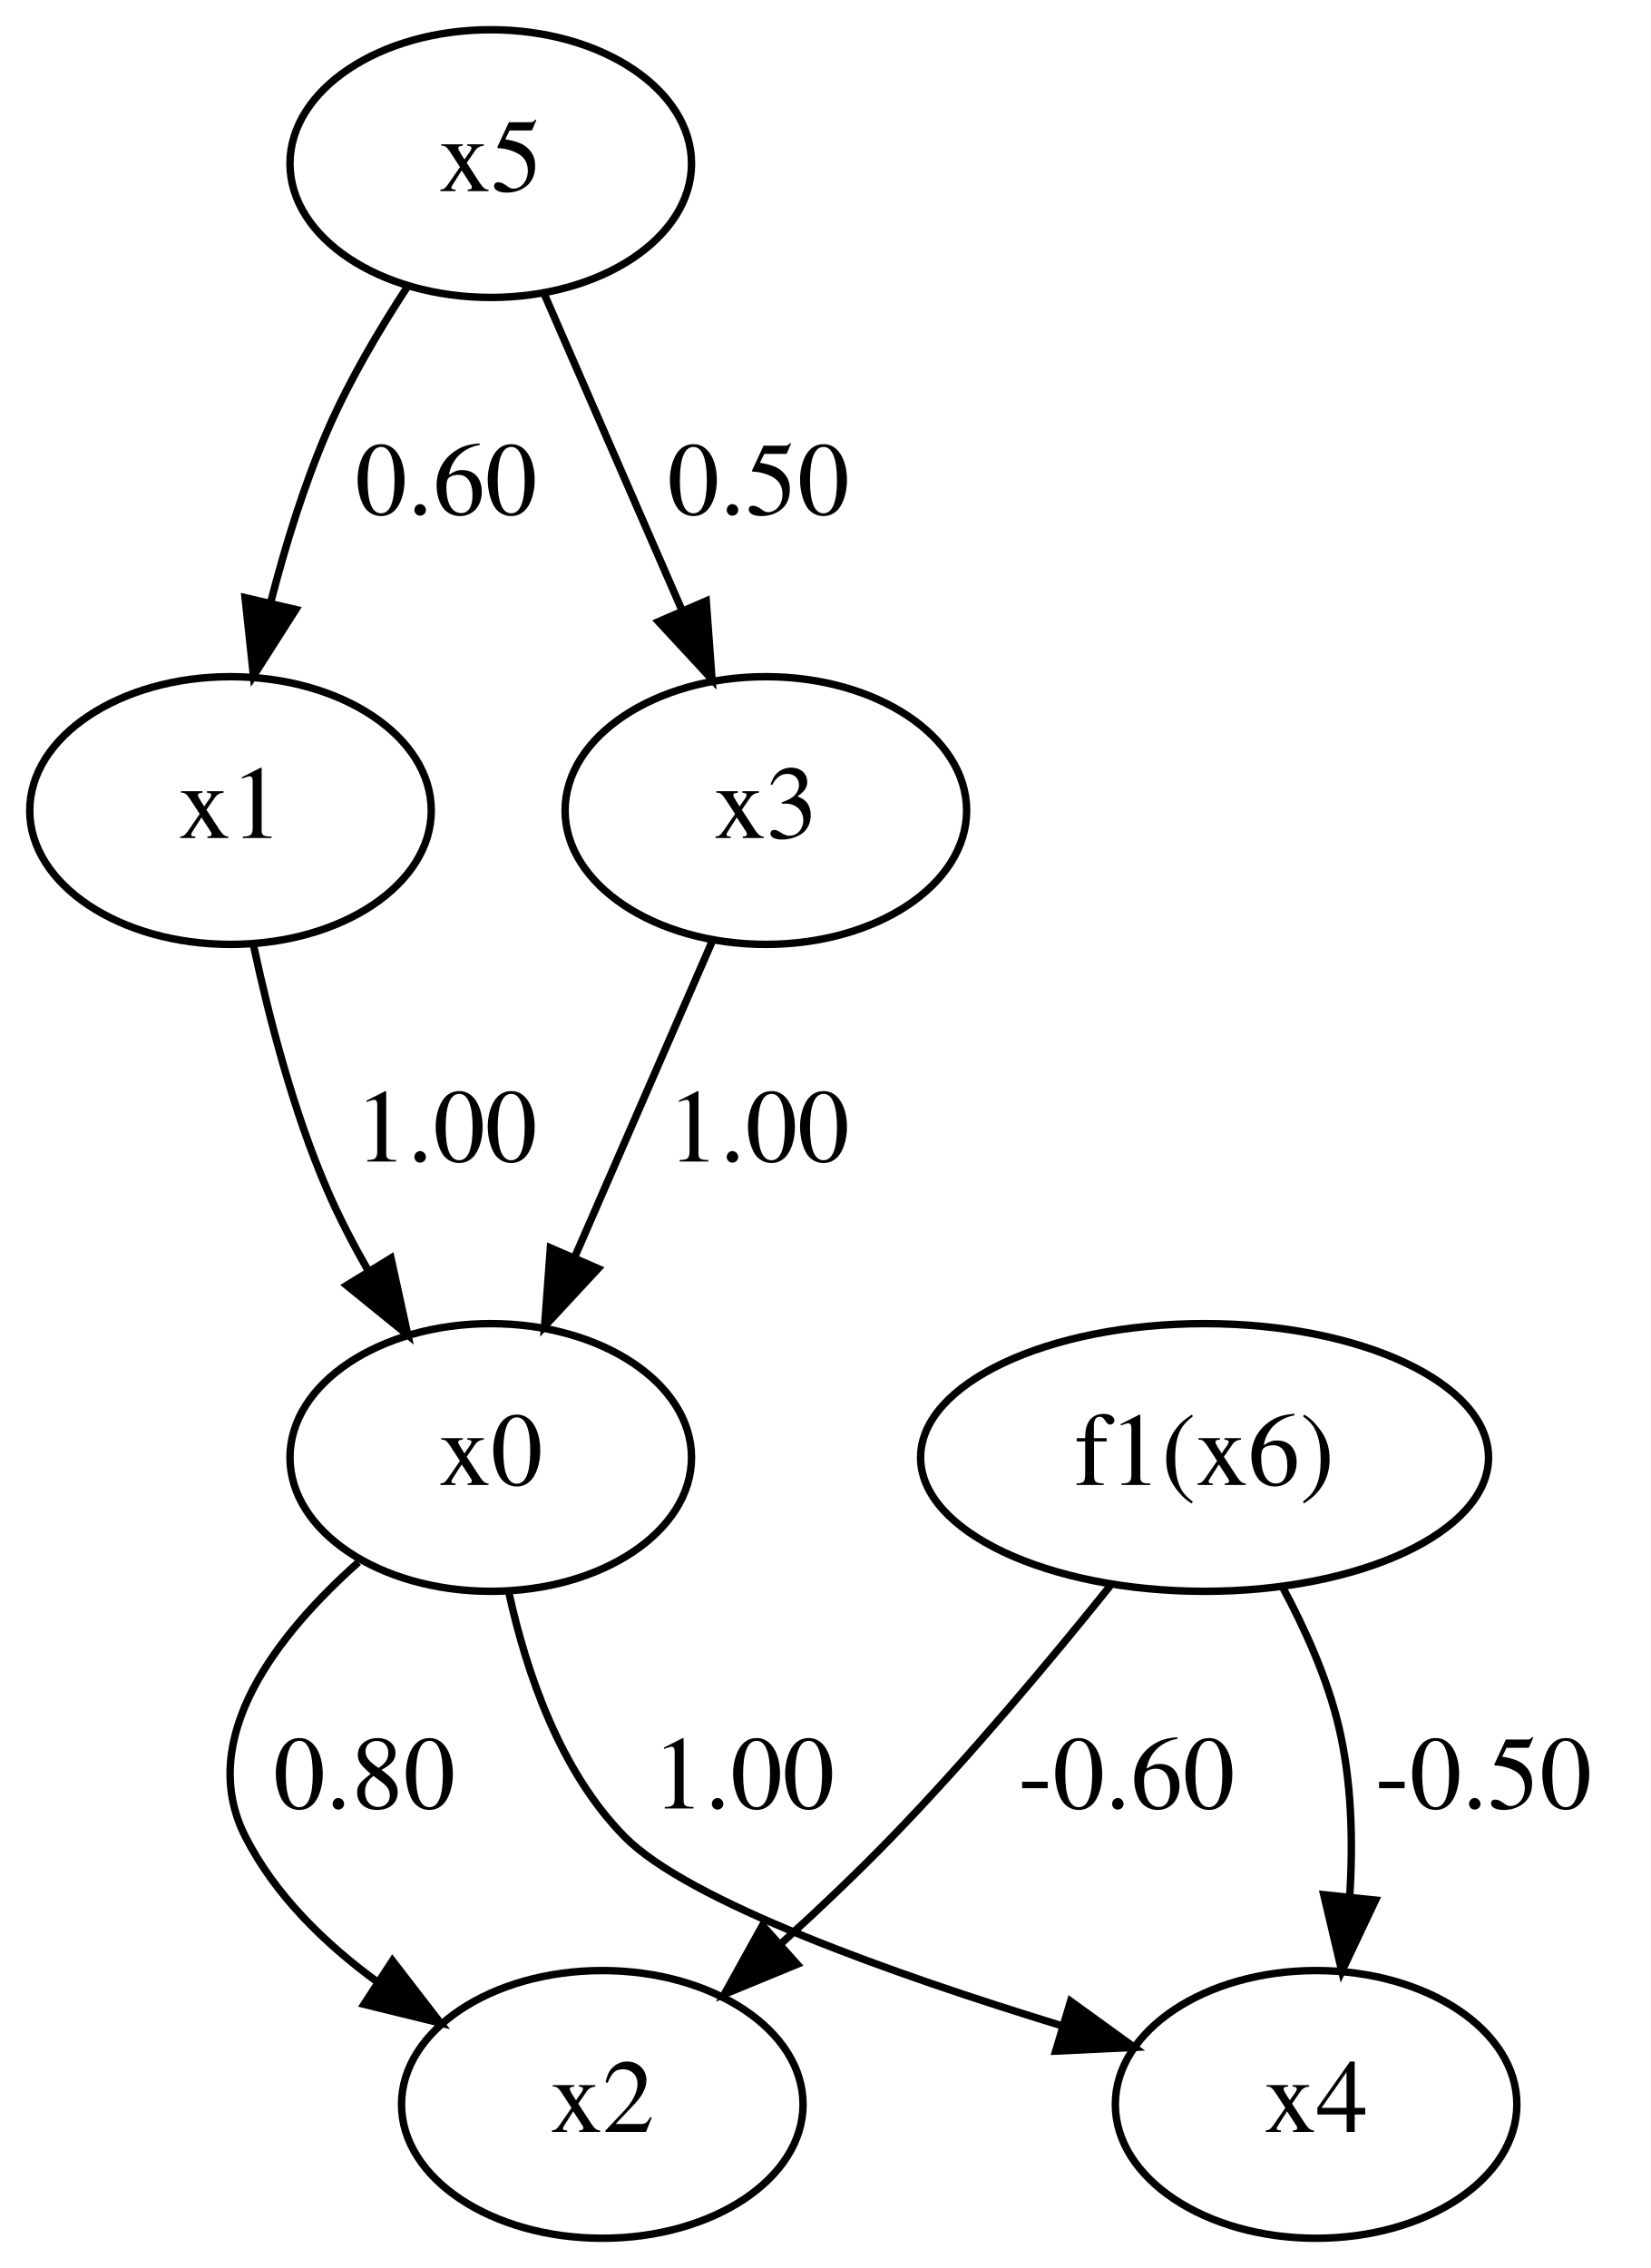
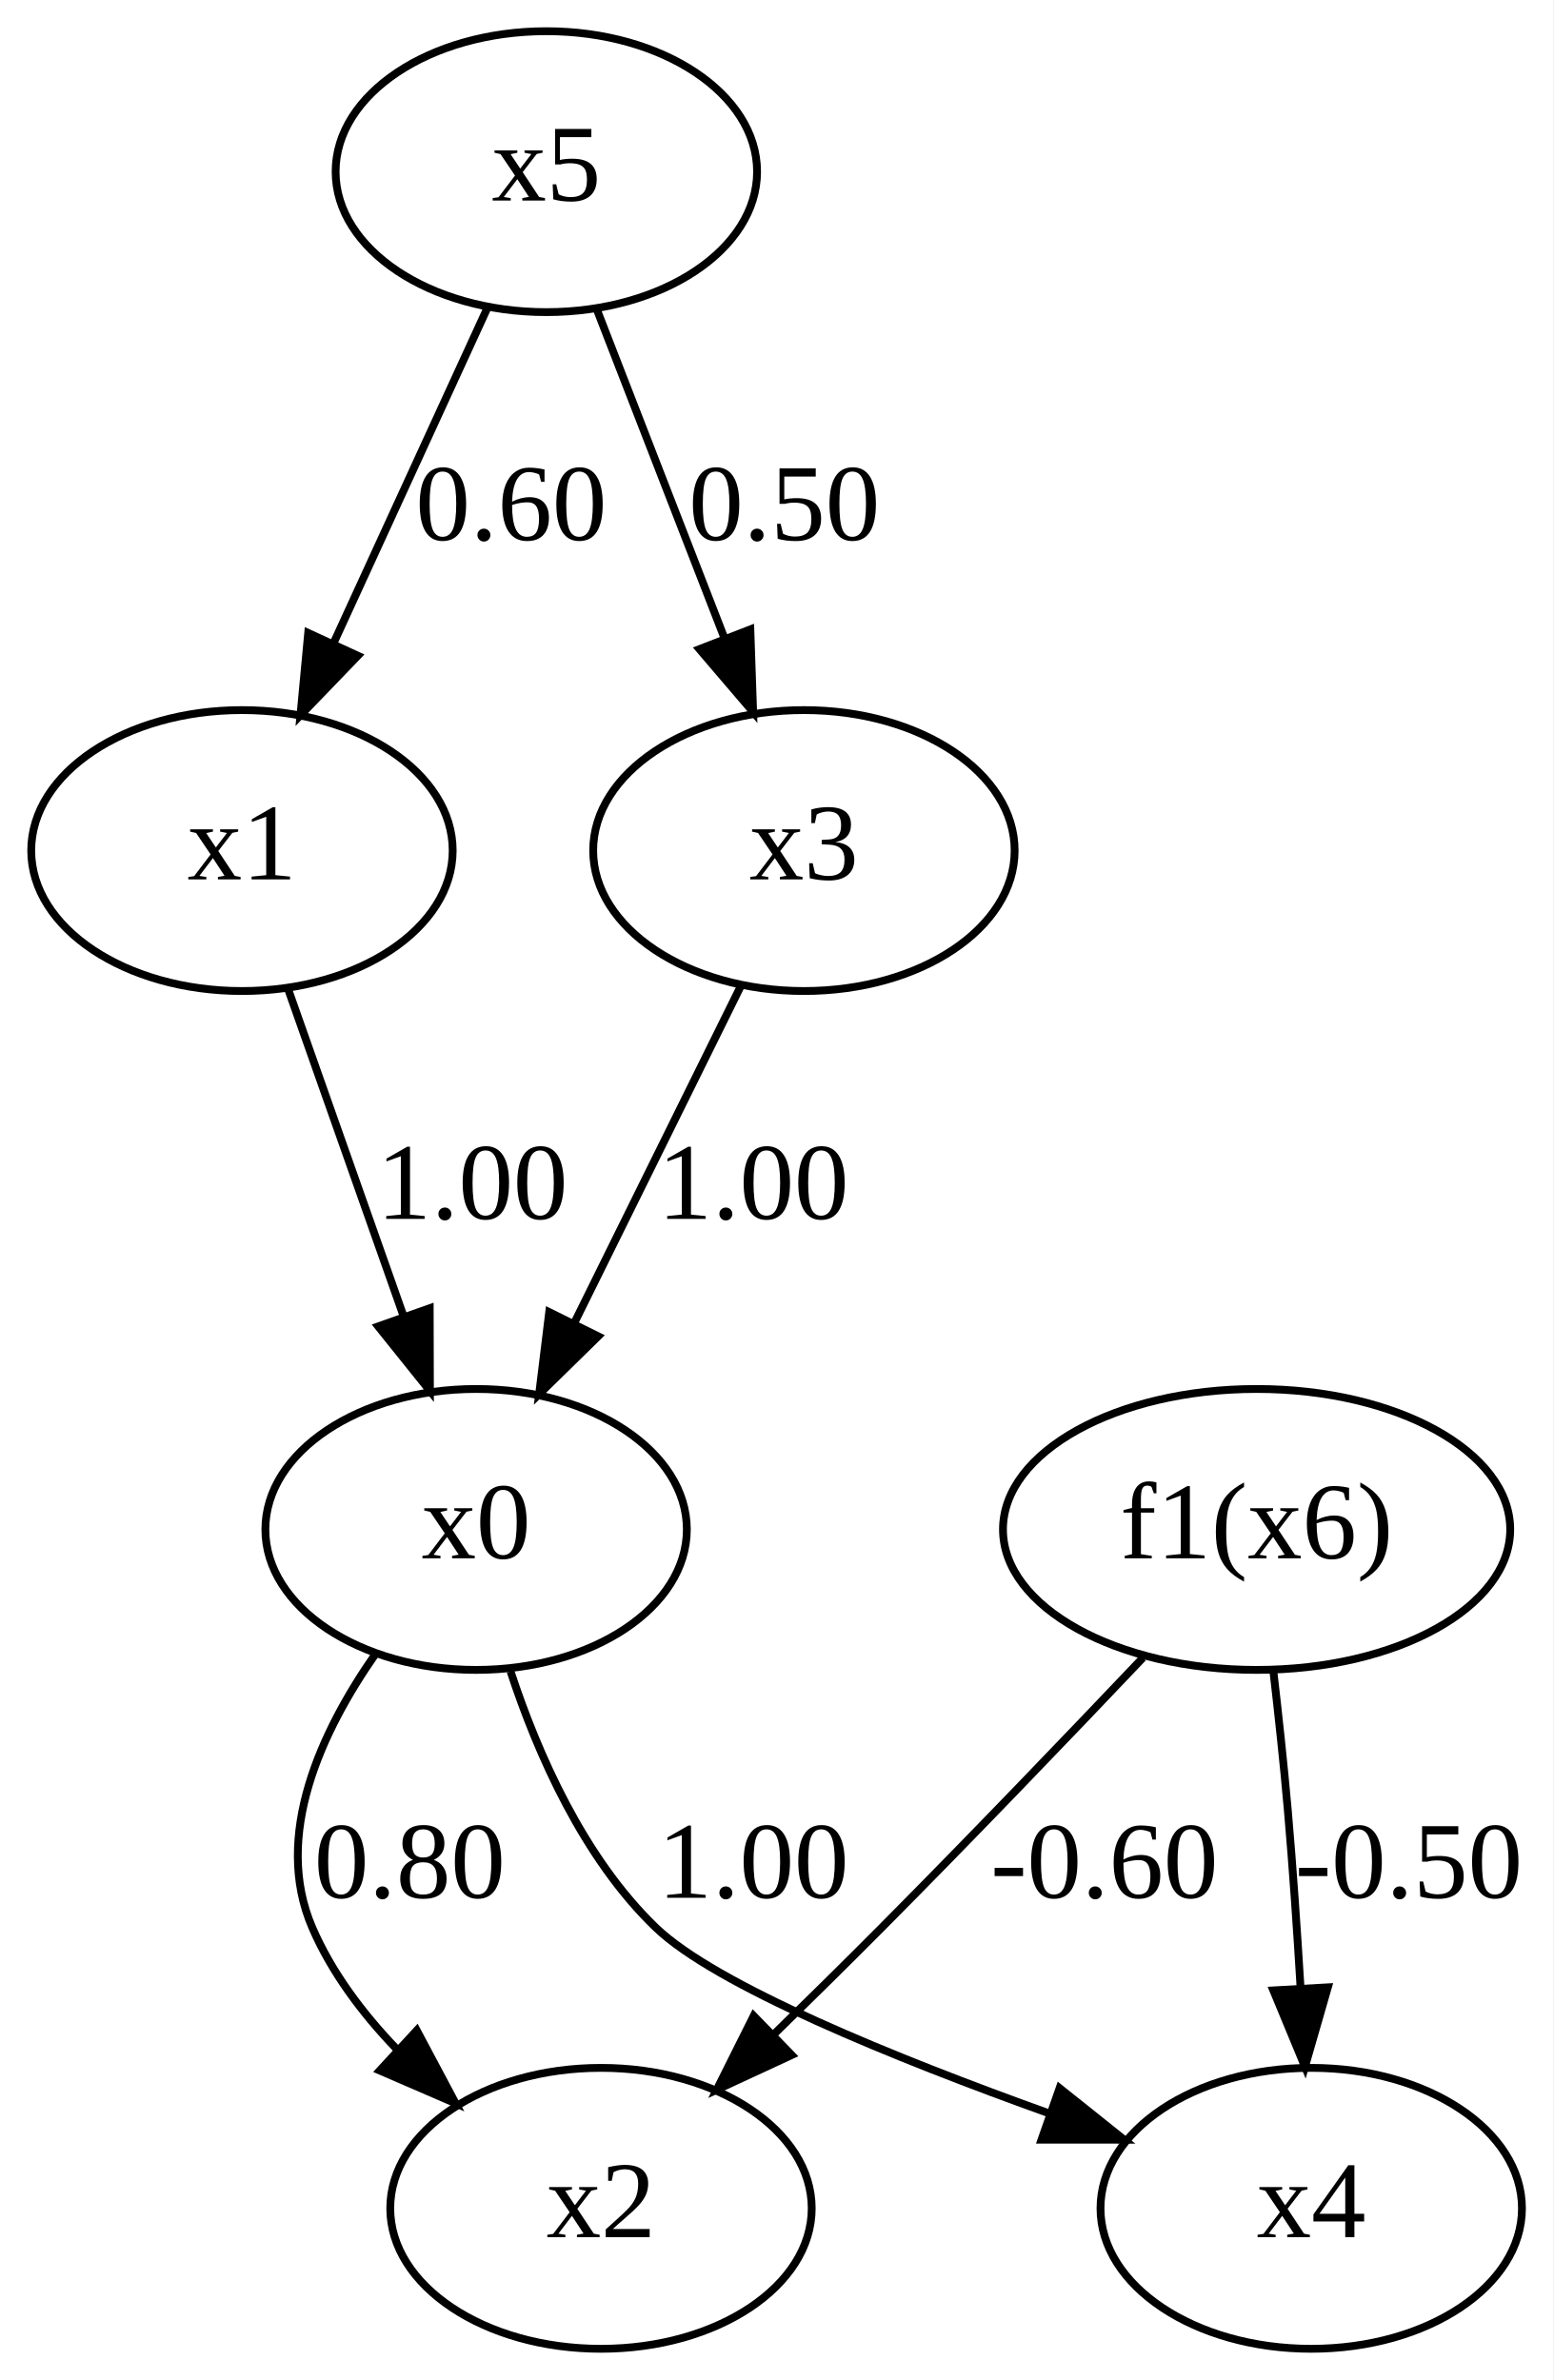
- <svg xmlns="http://www.w3.org/2000/svg" width="222pt" height="305pt" viewBox="0.00 0.00 222.00 305.00">
+ <svg xmlns="http://www.w3.org/2000/svg" width="199pt" height="305pt" viewBox="0.00 0.00 199.00 305.00">
  <g id="graph0" class="graph" transform="scale(1 1) rotate(0) translate(4 301)">
-     <polygon fill="white" stroke="transparent" points="-4,4 -4,-301 218,-301 218,4 -4,4" />
+     <polygon fill="white" stroke="none" points="-4,4 -4,-301 195,-301 195,4 -4,4" />
    <g id="node1" class="node">
-       <ellipse fill="none" stroke="black" cx="62" cy="-105" rx="27" ry="18" />
-       <text text-anchor="middle" x="62" y="-101.3" font-family="Times,serif" font-size="14.00">x0</text>
+       <ellipse fill="none" stroke="black" cx="57" cy="-105" rx="27" ry="18" />
+       <text text-anchor="middle" x="57" y="-101.3" font-family="Times New Roman,serif" font-size="14.00">x0</text>
    </g>
    <g id="node3" class="node">
-       <ellipse fill="none" stroke="black" cx="77" cy="-18" rx="27" ry="18" />
-       <text text-anchor="middle" x="77" y="-14.3" font-family="Times,serif" font-size="14.00">x2</text>
+       <ellipse fill="none" stroke="black" cx="73" cy="-18" rx="27" ry="18" />
+       <text text-anchor="middle" x="73" y="-14.3" font-family="Times New Roman,serif" font-size="14.00">x2</text>
    </g>
    <g id="edge4" class="edge">
-       <path fill="none" stroke="black" d="M44.21,-90.92C33.19,-81.11 22.31,-67.17 29,-54 33,-46.14 39.68,-39.62 46.81,-34.43" />
-       <polygon fill="black" stroke="black" points="48.78,-37.33 55.25,-28.94 44.96,-31.46 48.78,-37.33" />
-       <text text-anchor="middle" x="45" y="-57.8" font-family="Times,serif" font-size="14.00">0.80</text>
+       <path fill="none" stroke="black" d="M44.145,-89.093C37.179,-79.137 30.936,-65.761 36,-54 38.464,-48.277 42.375,-43.053 46.75,-38.486" />
+       <polygon fill="black" stroke="black" points="49.4,-40.803 54.377,-31.45 44.654,-35.658 49.4,-40.803" />
+       <text text-anchor="middle" x="48.5" y="-57.8" font-family="Times New Roman,serif" font-size="14.00">0.80</text>
    </g>
    <g id="node5" class="node">
-       <ellipse fill="none" stroke="black" cx="173" cy="-18" rx="27" ry="18" />
-       <text text-anchor="middle" x="173" y="-14.3" font-family="Times,serif" font-size="14.00">x4</text>
+       <ellipse fill="none" stroke="black" cx="164" cy="-18" rx="27" ry="18" />
+       <text text-anchor="middle" x="164" y="-14.3" font-family="Times New Roman,serif" font-size="14.00">x4</text>
    </g>
    <g id="edge7" class="edge">
-       <path fill="none" stroke="black" d="M64.45,-86.76C66.8,-76.09 71.32,-62.8 80,-54 88.54,-45.33 115.93,-35.58 138.79,-28.58" />
-       <polygon fill="black" stroke="black" points="139.98,-31.88 148.56,-25.67 137.98,-25.17 139.98,-31.88" />
-       <text text-anchor="middle" x="96" y="-57.8" font-family="Times,serif" font-size="14.00">1.00</text>
+       <path fill="none" stroke="black" d="M61.412,-86.812C64.914,-76.17 70.784,-62.888 80,-54 87.672,-46.602 110.59,-37.28 130.552,-30.117" />
+       <polygon fill="black" stroke="black" points="131.756,-33.404 140.035,-26.792 129.44,-26.798 131.756,-33.404" />
+       <text text-anchor="middle" x="92.5" y="-57.8" font-family="Times New Roman,serif" font-size="14.00">1.00</text>
    </g>
    <g id="node2" class="node">
      <ellipse fill="none" stroke="black" cx="27" cy="-192" rx="27" ry="18" />
-       <text text-anchor="middle" x="27" y="-188.3" font-family="Times,serif" font-size="14.00">x1</text>
+       <text text-anchor="middle" x="27" y="-188.3" font-family="Times New Roman,serif" font-size="14.00">x1</text>
    </g>
    <g id="edge1" class="edge">
-       <path fill="none" stroke="black" d="M30.09,-173.9C32.2,-164.04 35.45,-151.54 40,-141 41.59,-137.32 43.53,-133.59 45.59,-129.99" />
-       <polygon fill="black" stroke="black" points="48.58,-131.81 50.85,-121.46 42.62,-128.14 48.58,-131.81" />
-       <text text-anchor="middle" x="56" y="-144.8" font-family="Times,serif" font-size="14.00">1.00</text>
+       <path fill="none" stroke="black" d="M32.927,-174.207C37.118,-162.332 42.823,-146.168 47.627,-132.557" />
+       <polygon fill="black" stroke="black" points="51.057,-133.353 51.085,-122.758 44.456,-131.023 51.057,-133.353" />
+       <text text-anchor="middle" x="56.5" y="-144.8" font-family="Times New Roman,serif" font-size="14.00">1.00</text>
    </g>
    <g id="node4" class="node">
      <ellipse fill="none" stroke="black" cx="99" cy="-192" rx="27" ry="18" />
-       <text text-anchor="middle" x="99" y="-188.3" font-family="Times,serif" font-size="14.00">x3</text>
+       <text text-anchor="middle" x="99" y="-188.3" font-family="Times New Roman,serif" font-size="14.00">x3</text>
    </g>
    <g id="edge2" class="edge">
-       <path fill="none" stroke="black" d="M91.87,-174.61C86.63,-162.58 79.4,-145.98 73.37,-132.13" />
-       <polygon fill="black" stroke="black" points="76.44,-130.4 69.24,-122.63 70.02,-133.19 76.44,-130.4" />
-       <text text-anchor="middle" x="98" y="-144.8" font-family="Times,serif" font-size="14.00">1.00</text>
+       <path fill="none" stroke="black" d="M90.902,-174.611C84.859,-162.382 76.489,-145.443 69.578,-131.456" />
+       <polygon fill="black" stroke="black" points="72.641,-129.753 65.073,-122.339 66.365,-132.854 72.641,-129.753" />
+       <text text-anchor="middle" x="92.5" y="-144.8" font-family="Times New Roman,serif" font-size="14.00">1.00</text>
    </g>
    <g id="node6" class="node">
-       <ellipse fill="none" stroke="black" cx="62" cy="-279" rx="27" ry="18" />
-       <text text-anchor="middle" x="62" y="-275.3" font-family="Times,serif" font-size="14.00">x5</text>
+       <ellipse fill="none" stroke="black" cx="66" cy="-279" rx="27" ry="18" />
+       <text text-anchor="middle" x="66" y="-275.3" font-family="Times New Roman,serif" font-size="14.00">x5</text>
    </g>
    <g id="edge3" class="edge">
-       <path fill="none" stroke="black" d="M50.85,-262.54C46.99,-256.64 42.9,-249.72 40,-243 36.87,-235.75 34.36,-227.58 32.4,-219.98" />
-       <polygon fill="black" stroke="black" points="35.78,-219.03 30.09,-210.1 28.96,-220.63 35.78,-219.03" />
-       <text text-anchor="middle" x="56" y="-231.8" font-family="Times,serif" font-size="14.00">0.60</text>
+       <path fill="none" stroke="black" d="M58.48,-261.611C52.869,-249.382 45.097,-232.443 38.68,-218.456" />
+       <polygon fill="black" stroke="black" points="41.848,-216.968 34.496,-209.339 35.486,-219.887 41.848,-216.968" />
+       <text text-anchor="middle" x="61.5" y="-231.8" font-family="Times New Roman,serif" font-size="14.00">0.60</text>
    </g>
    <g id="edge6" class="edge">
-       <path fill="none" stroke="black" d="M69.13,-261.61C74.37,-249.58 81.6,-232.98 87.63,-219.13" />
-       <polygon fill="black" stroke="black" points="90.98,-220.19 91.76,-209.63 84.56,-217.4 90.98,-220.19" />
-       <text text-anchor="middle" x="98" y="-231.8" font-family="Times,serif" font-size="14.00">0.50</text>
+       <path fill="none" stroke="black" d="M72.52,-261.207C77.175,-249.216 83.528,-232.851 88.845,-219.157" />
+       <polygon fill="black" stroke="black" points="92.137,-220.347 92.494,-209.758 85.612,-217.814 92.137,-220.347" />
+       <text text-anchor="middle" x="96.5" y="-231.8" font-family="Times New Roman,serif" font-size="14.00">0.50</text>
    </g>
    <g id="node7" class="node">
-       <ellipse fill="none" stroke="black" cx="158" cy="-105" rx="38.19" ry="18" />
-       <text text-anchor="middle" x="158" y="-101.3" font-family="Times,serif" font-size="14.00">f1(x6)</text>
+       <ellipse fill="none" stroke="black" cx="157" cy="-105" rx="32.494" ry="18" />
+       <text text-anchor="middle" x="157" y="-101.3" font-family="Times New Roman,serif" font-size="14.00">f1(x6)</text>
    </g>
    <g id="edge5" class="edge">
-       <path fill="none" stroke="black" d="M145.31,-87.74C137.25,-77.71 126.41,-64.75 116,-54 111.35,-49.19 106.15,-44.26 101.11,-39.68" />
-       <polygon fill="black" stroke="black" points="103.21,-36.85 93.41,-32.81 98.55,-42.08 103.21,-36.85" />
-       <text text-anchor="middle" x="147.5" y="-57.8" font-family="Times,serif" font-size="14.00">-0.60</text>
+       <path fill="none" stroke="black" d="M142.43,-88.549C132.984,-78.601 120.366,-65.438 109,-54 104.591,-49.563 99.826,-44.864 95.251,-40.399" />
+       <polygon fill="black" stroke="black" points="97.438,-37.645 87.825,-33.191 92.563,-42.667 97.438,-37.645" />
+       <text text-anchor="middle" x="137.5" y="-57.8" font-family="Times New Roman,serif" font-size="14.00">-0.60</text>
    </g>
    <g id="edge8" class="edge">
-       <path fill="none" stroke="black" d="M168.5,-87.55C171.54,-81.89 174.46,-75.38 176,-69 177.78,-61.65 178,-53.52 177.52,-45.99" />
-       <polygon fill="black" stroke="black" points="180.99,-45.47 176.46,-35.89 174.03,-46.2 180.99,-45.47" />
-       <text text-anchor="middle" x="195.5" y="-57.8" font-family="Times,serif" font-size="14.00">-0.50</text>
+       <path fill="none" stroke="black" d="M159.137,-86.929C159.801,-81.233 160.491,-74.849 161,-69 161.639,-61.666 162.183,-53.715 162.626,-46.356" />
+       <polygon fill="black" stroke="black" points="166.133,-46.322 163.2,-36.141 159.144,-45.929 166.133,-46.322" />
+       <text text-anchor="middle" x="176.5" y="-57.8" font-family="Times New Roman,serif" font-size="14.00">-0.50</text>
    </g>
  </g>
</svg>
